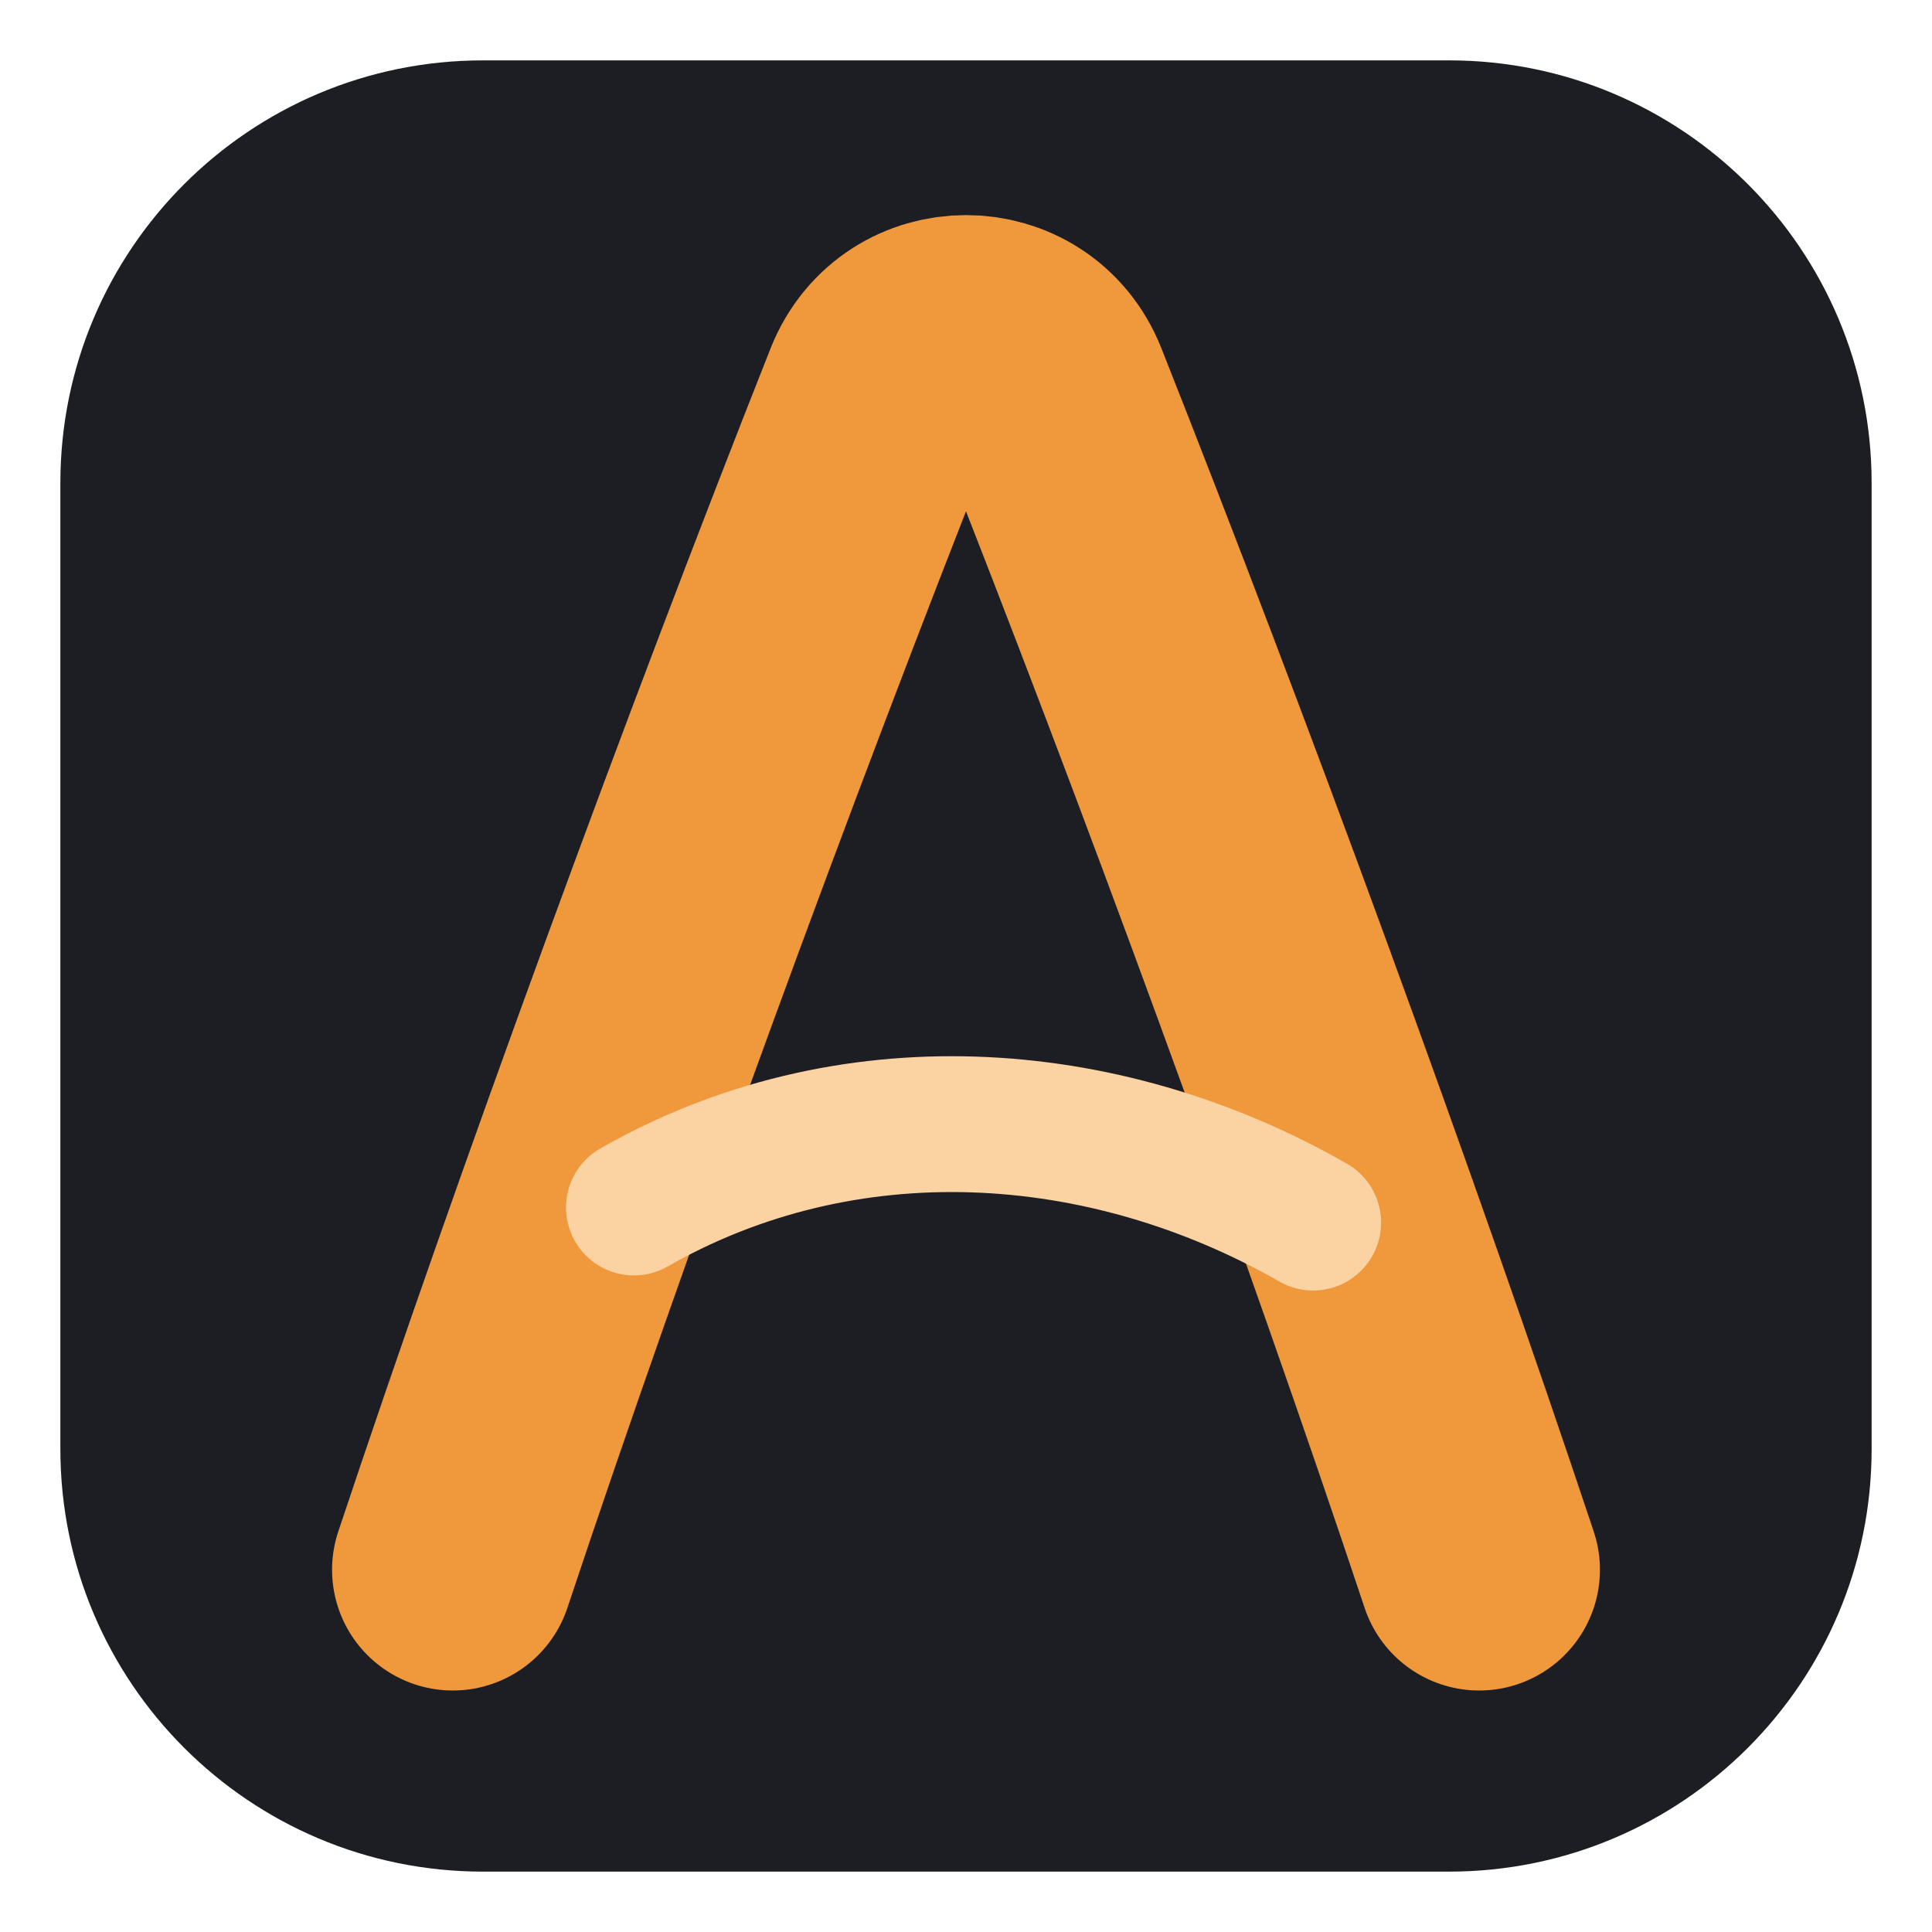
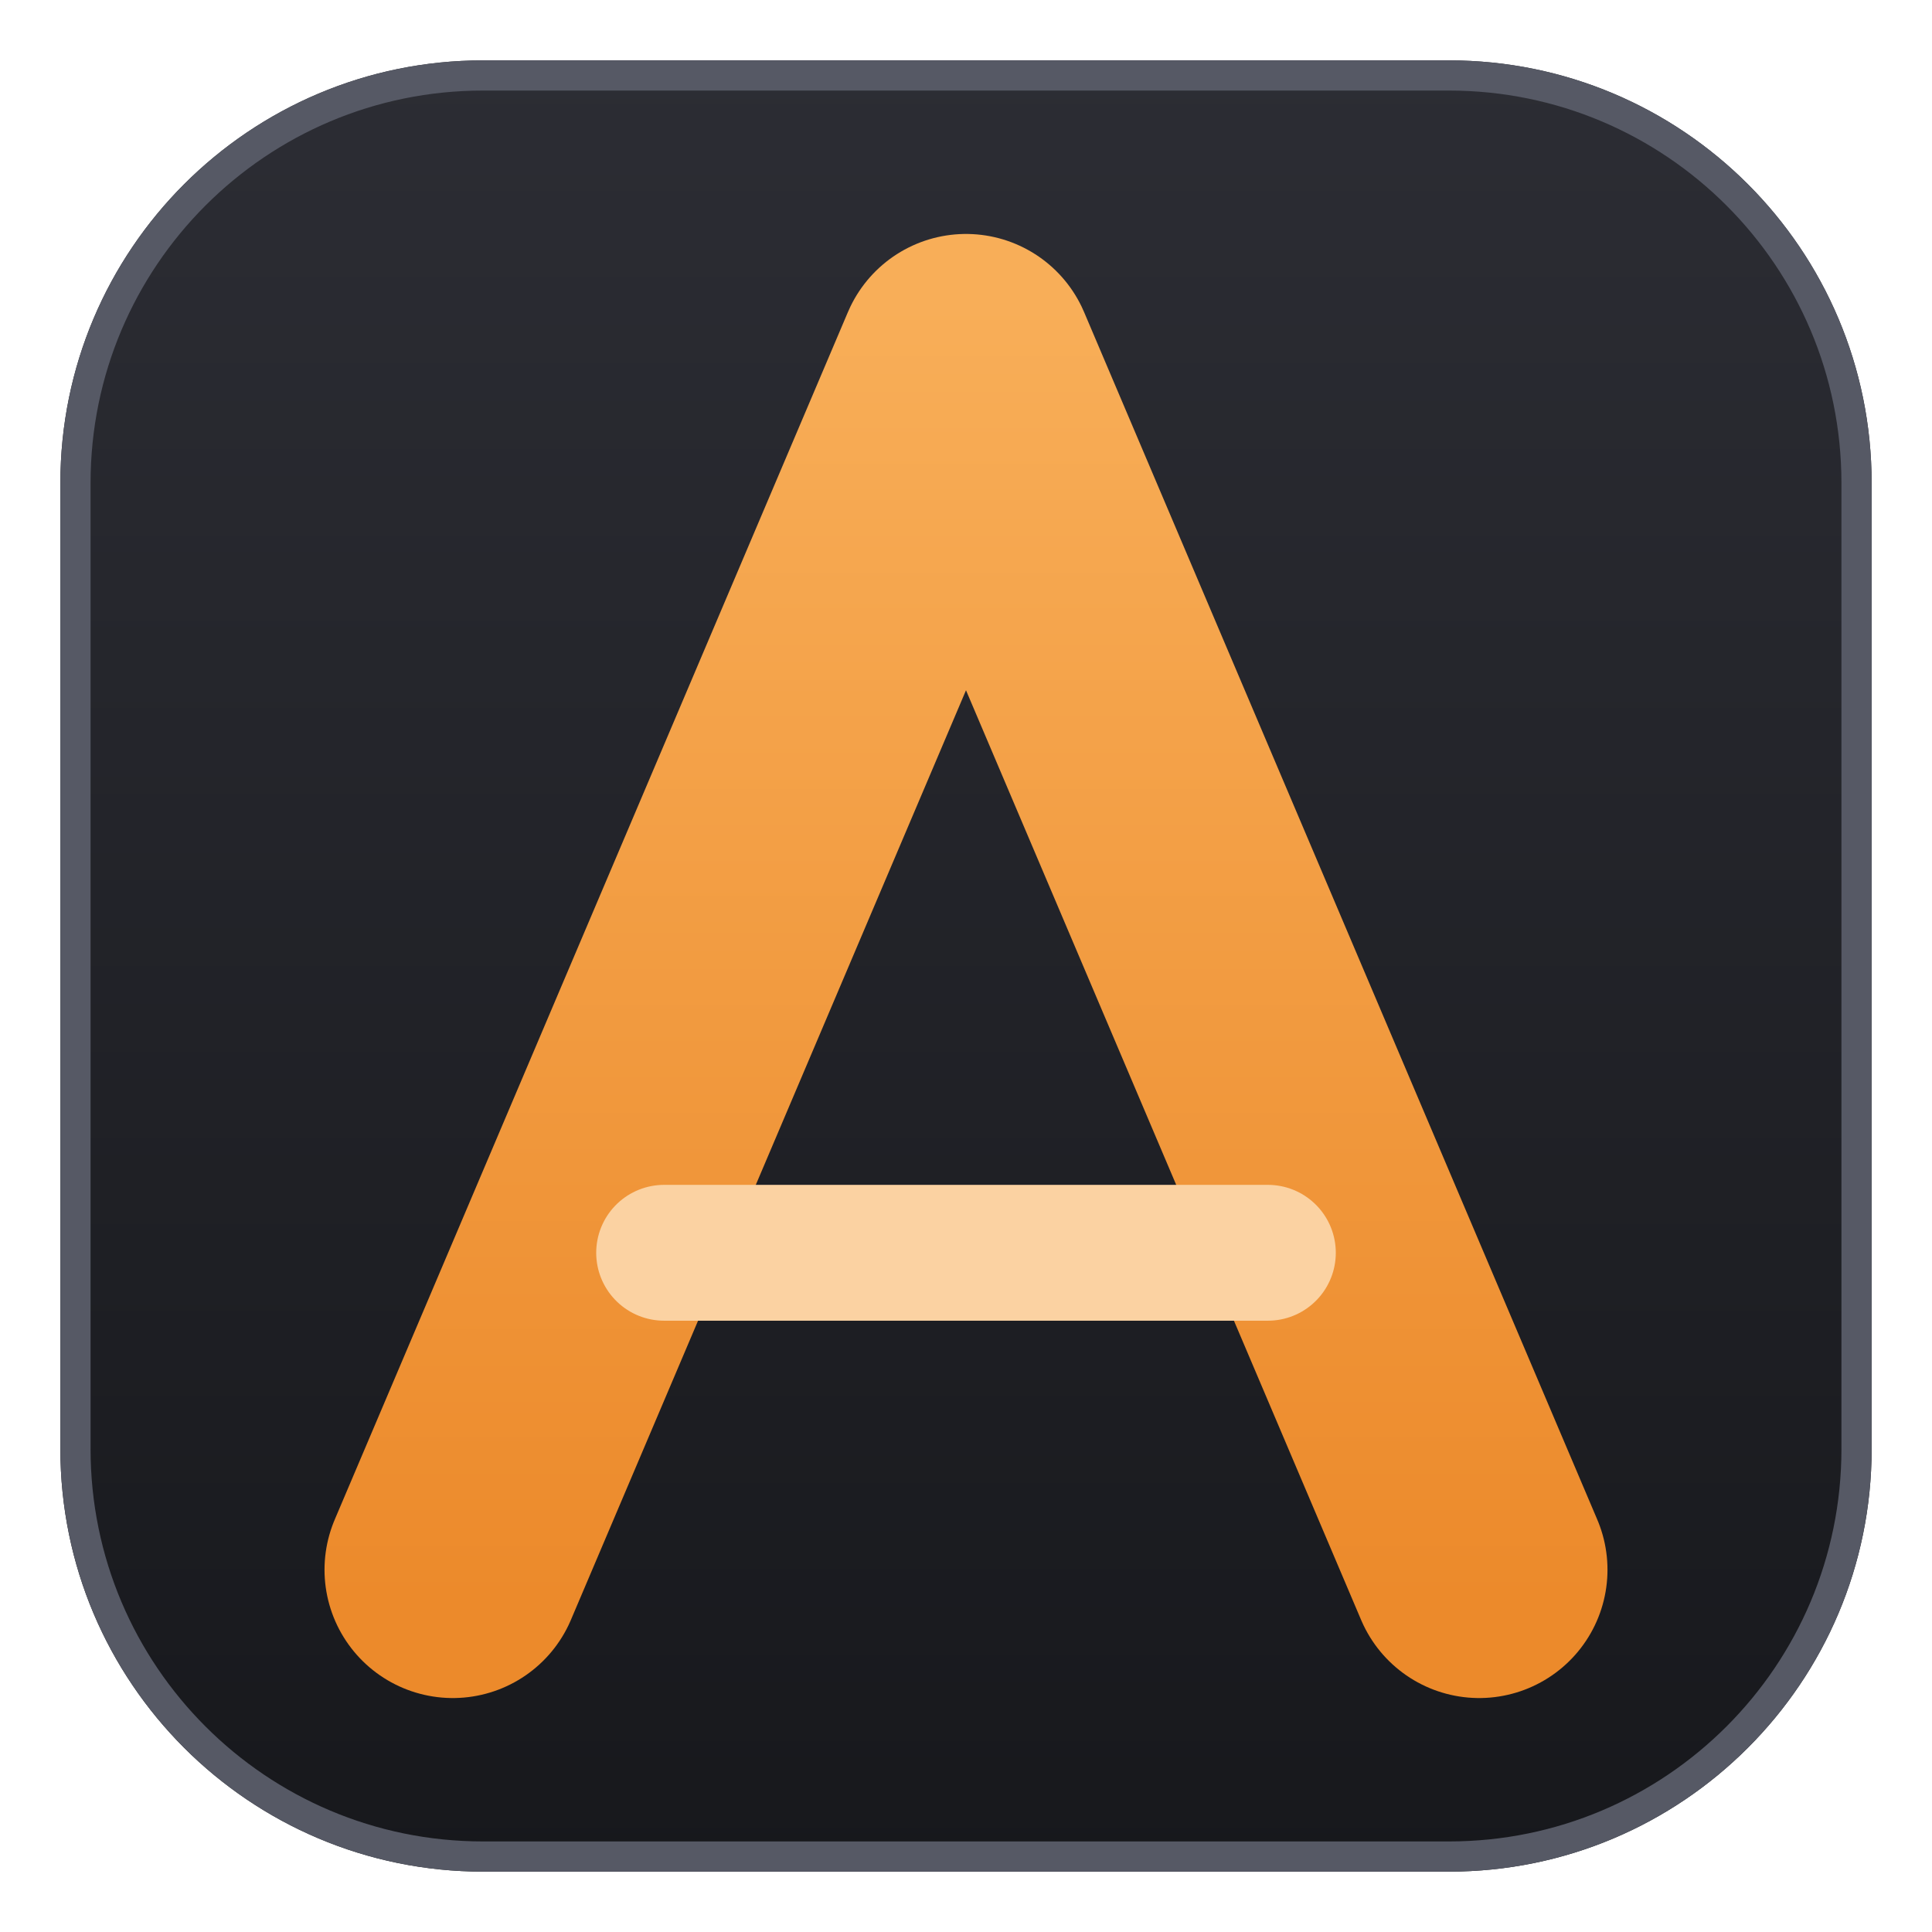
<svg xmlns="http://www.w3.org/2000/svg" viewBox="0 0 128 128">
-   <rect x="4" y="4" width="120" height="120" rx="28" fill="#1d1e23" />
-   <path d="M30 104 C38 80 49 50 58.500 26 C60.500 21 67.500 21 69.500 26 C79 50 90 80 98 104" fill="none" stroke="#f0983c" stroke-width="16" stroke-linecap="round" stroke-linejoin="round" />
-   <path d="M42 80 C56 72 73 73 87 81" fill="none" stroke="#fbd2a2" stroke-width="9" stroke-linecap="round" />
+   <defs>
+     <linearGradient id="tile" x1="0" y1="0" x2="0" y2="1">
+       <stop offset="0" stop-color="#2c2d34" />
+       <stop offset="1" stop-color="#17181c" />
+     </linearGradient>
+     <linearGradient id="sheen" x1="0" y1="0" x2="0" y2="1">
+       <stop offset="0" stop-color="#ffffff" stop-opacity="0.07" />
+       <stop offset="0.55" stop-color="#ffffff" stop-opacity="0" />
+     </linearGradient>
+     <linearGradient id="amber" gradientUnits="userSpaceOnUse" x1="0" y1="20" x2="0" y2="106">
+       <stop offset="0" stop-color="#f8ae58" />
+       <stop offset="1" stop-color="#ec8a2b" />
+     </linearGradient>
+   </defs>
+   <rect x="4" y="4" width="120" height="120" rx="28" fill="url(#tile)" />
+   <rect x="5" y="5" width="118" height="118" rx="27" fill="none" stroke="#565965" stroke-width="2" />
+   <path d="M30 104 L64 24 L98 104" fill="none" stroke="url(#amber)" stroke-width="17" stroke-linecap="round" stroke-linejoin="round" />
+   <path d="M44 83 L84 83" fill="none" stroke="#fbd2a2" stroke-width="9" stroke-linecap="round" />
</svg>
